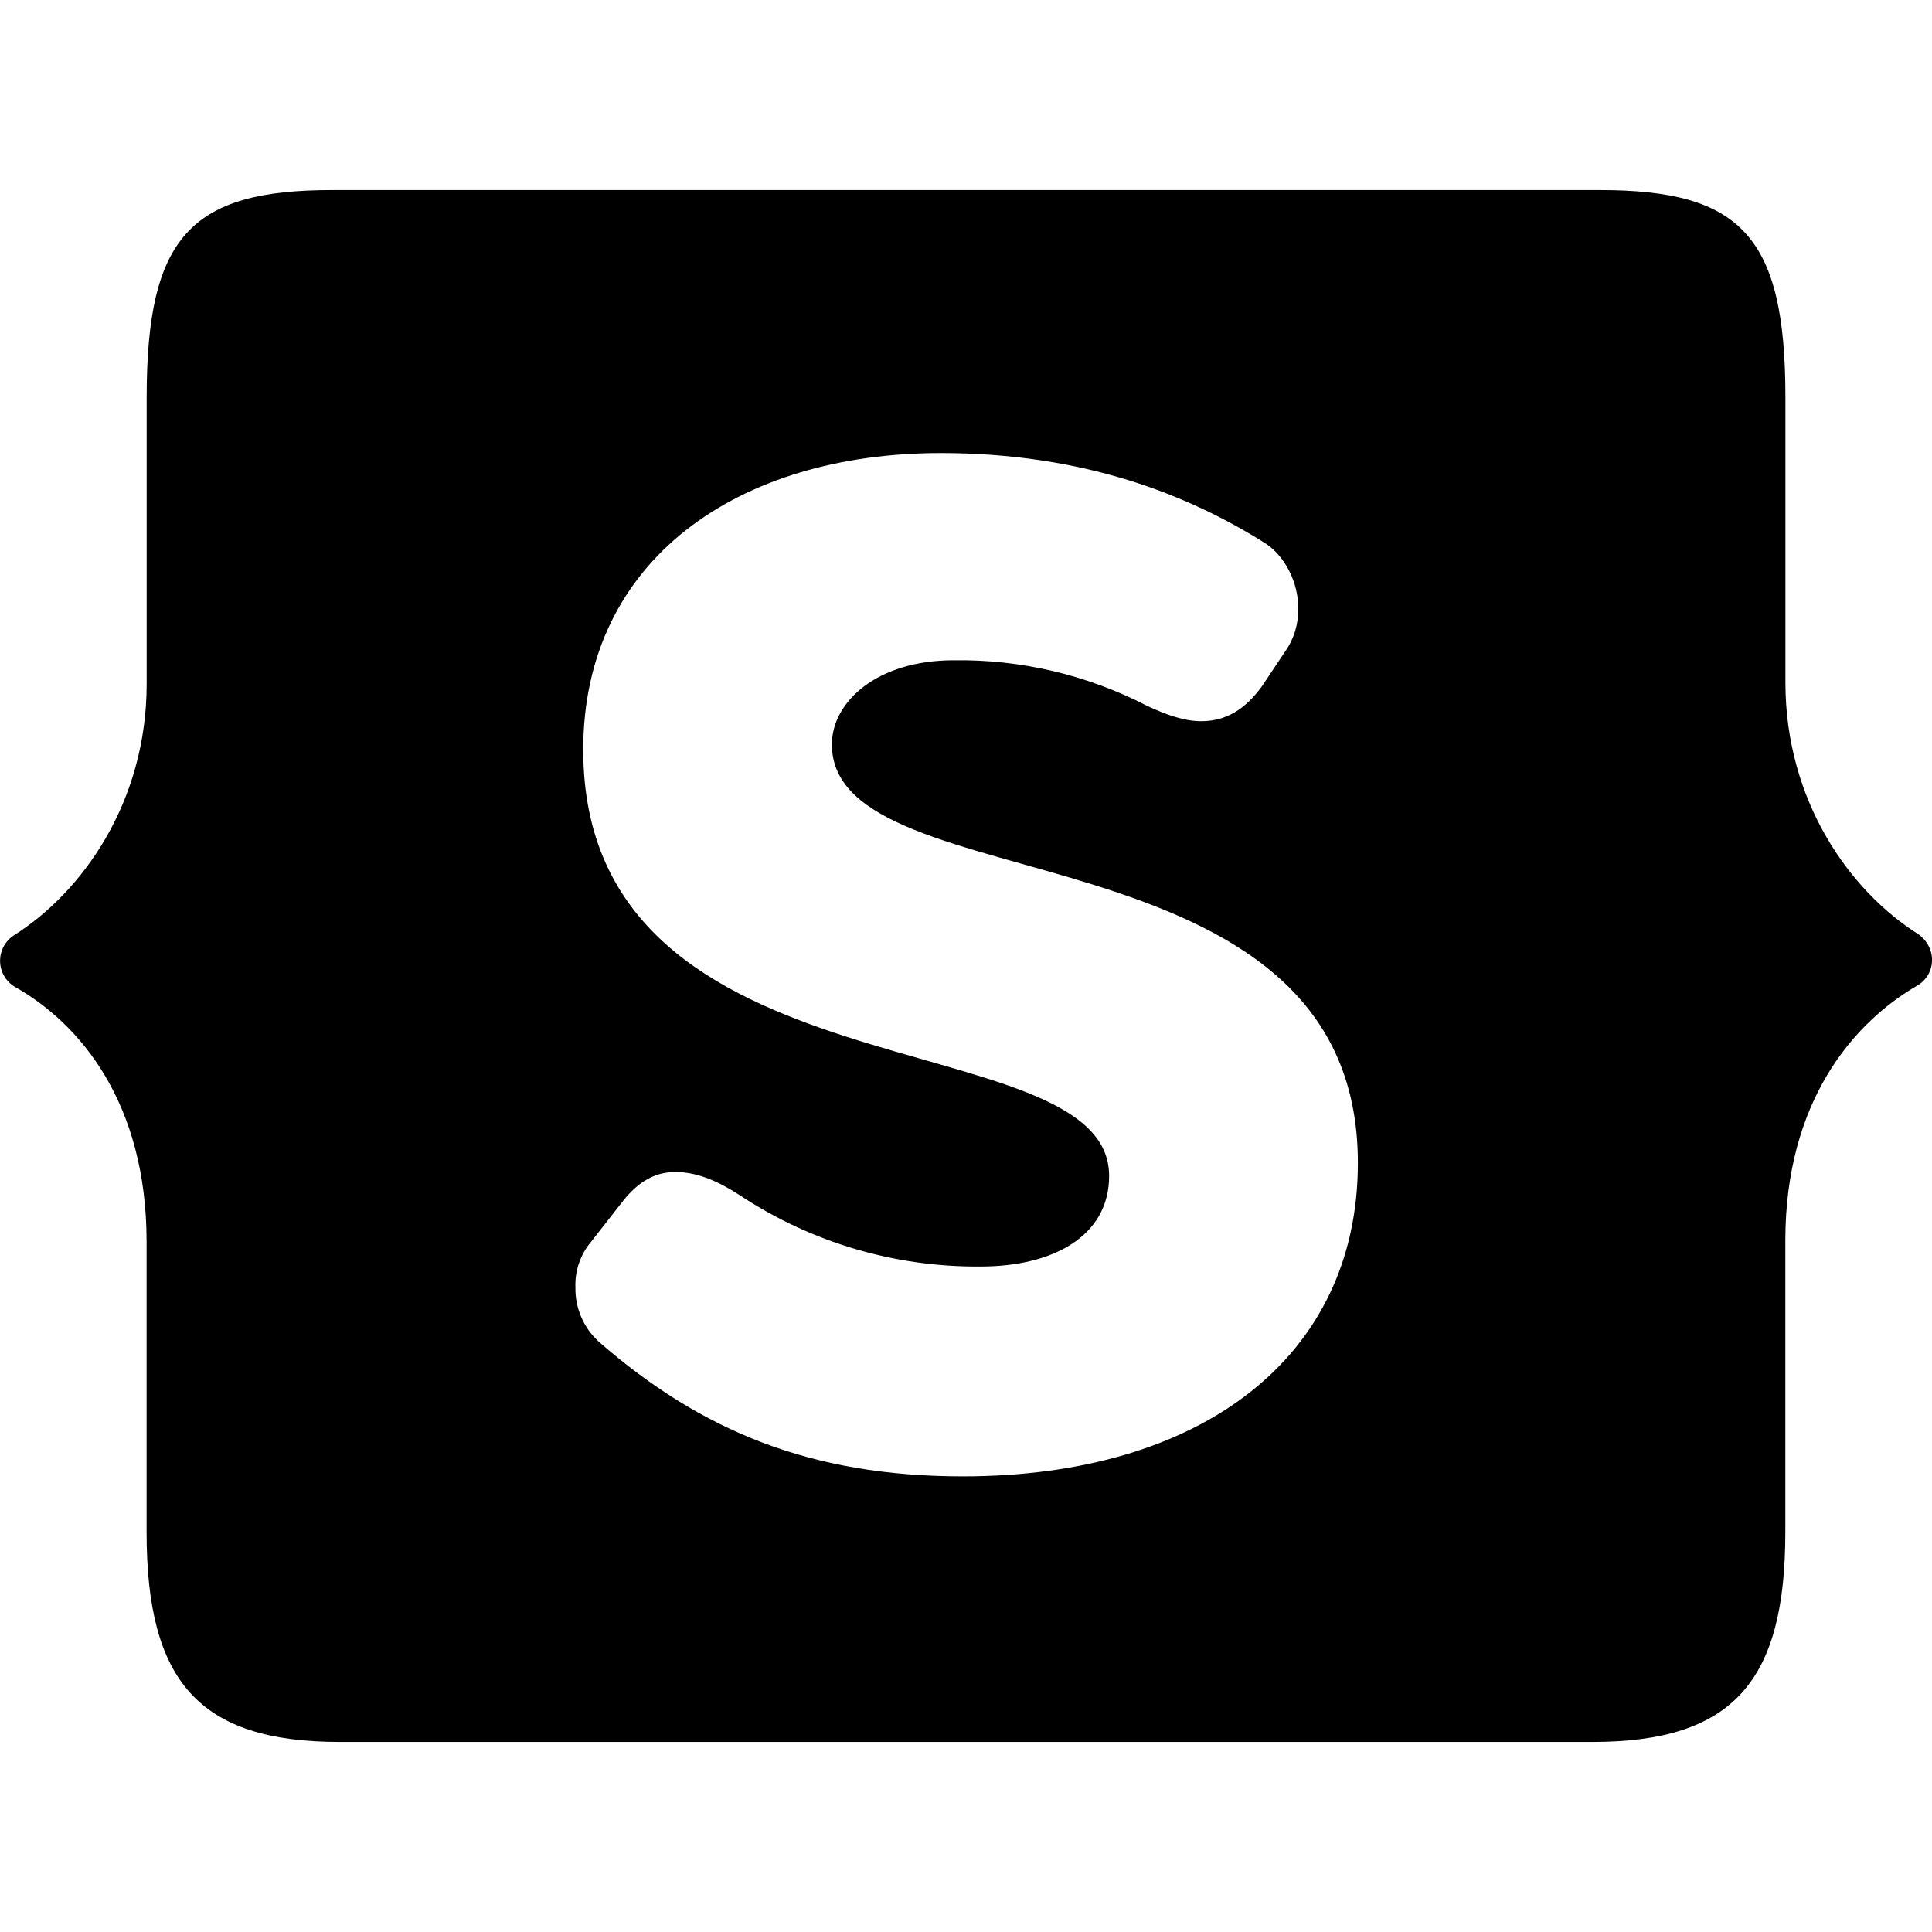
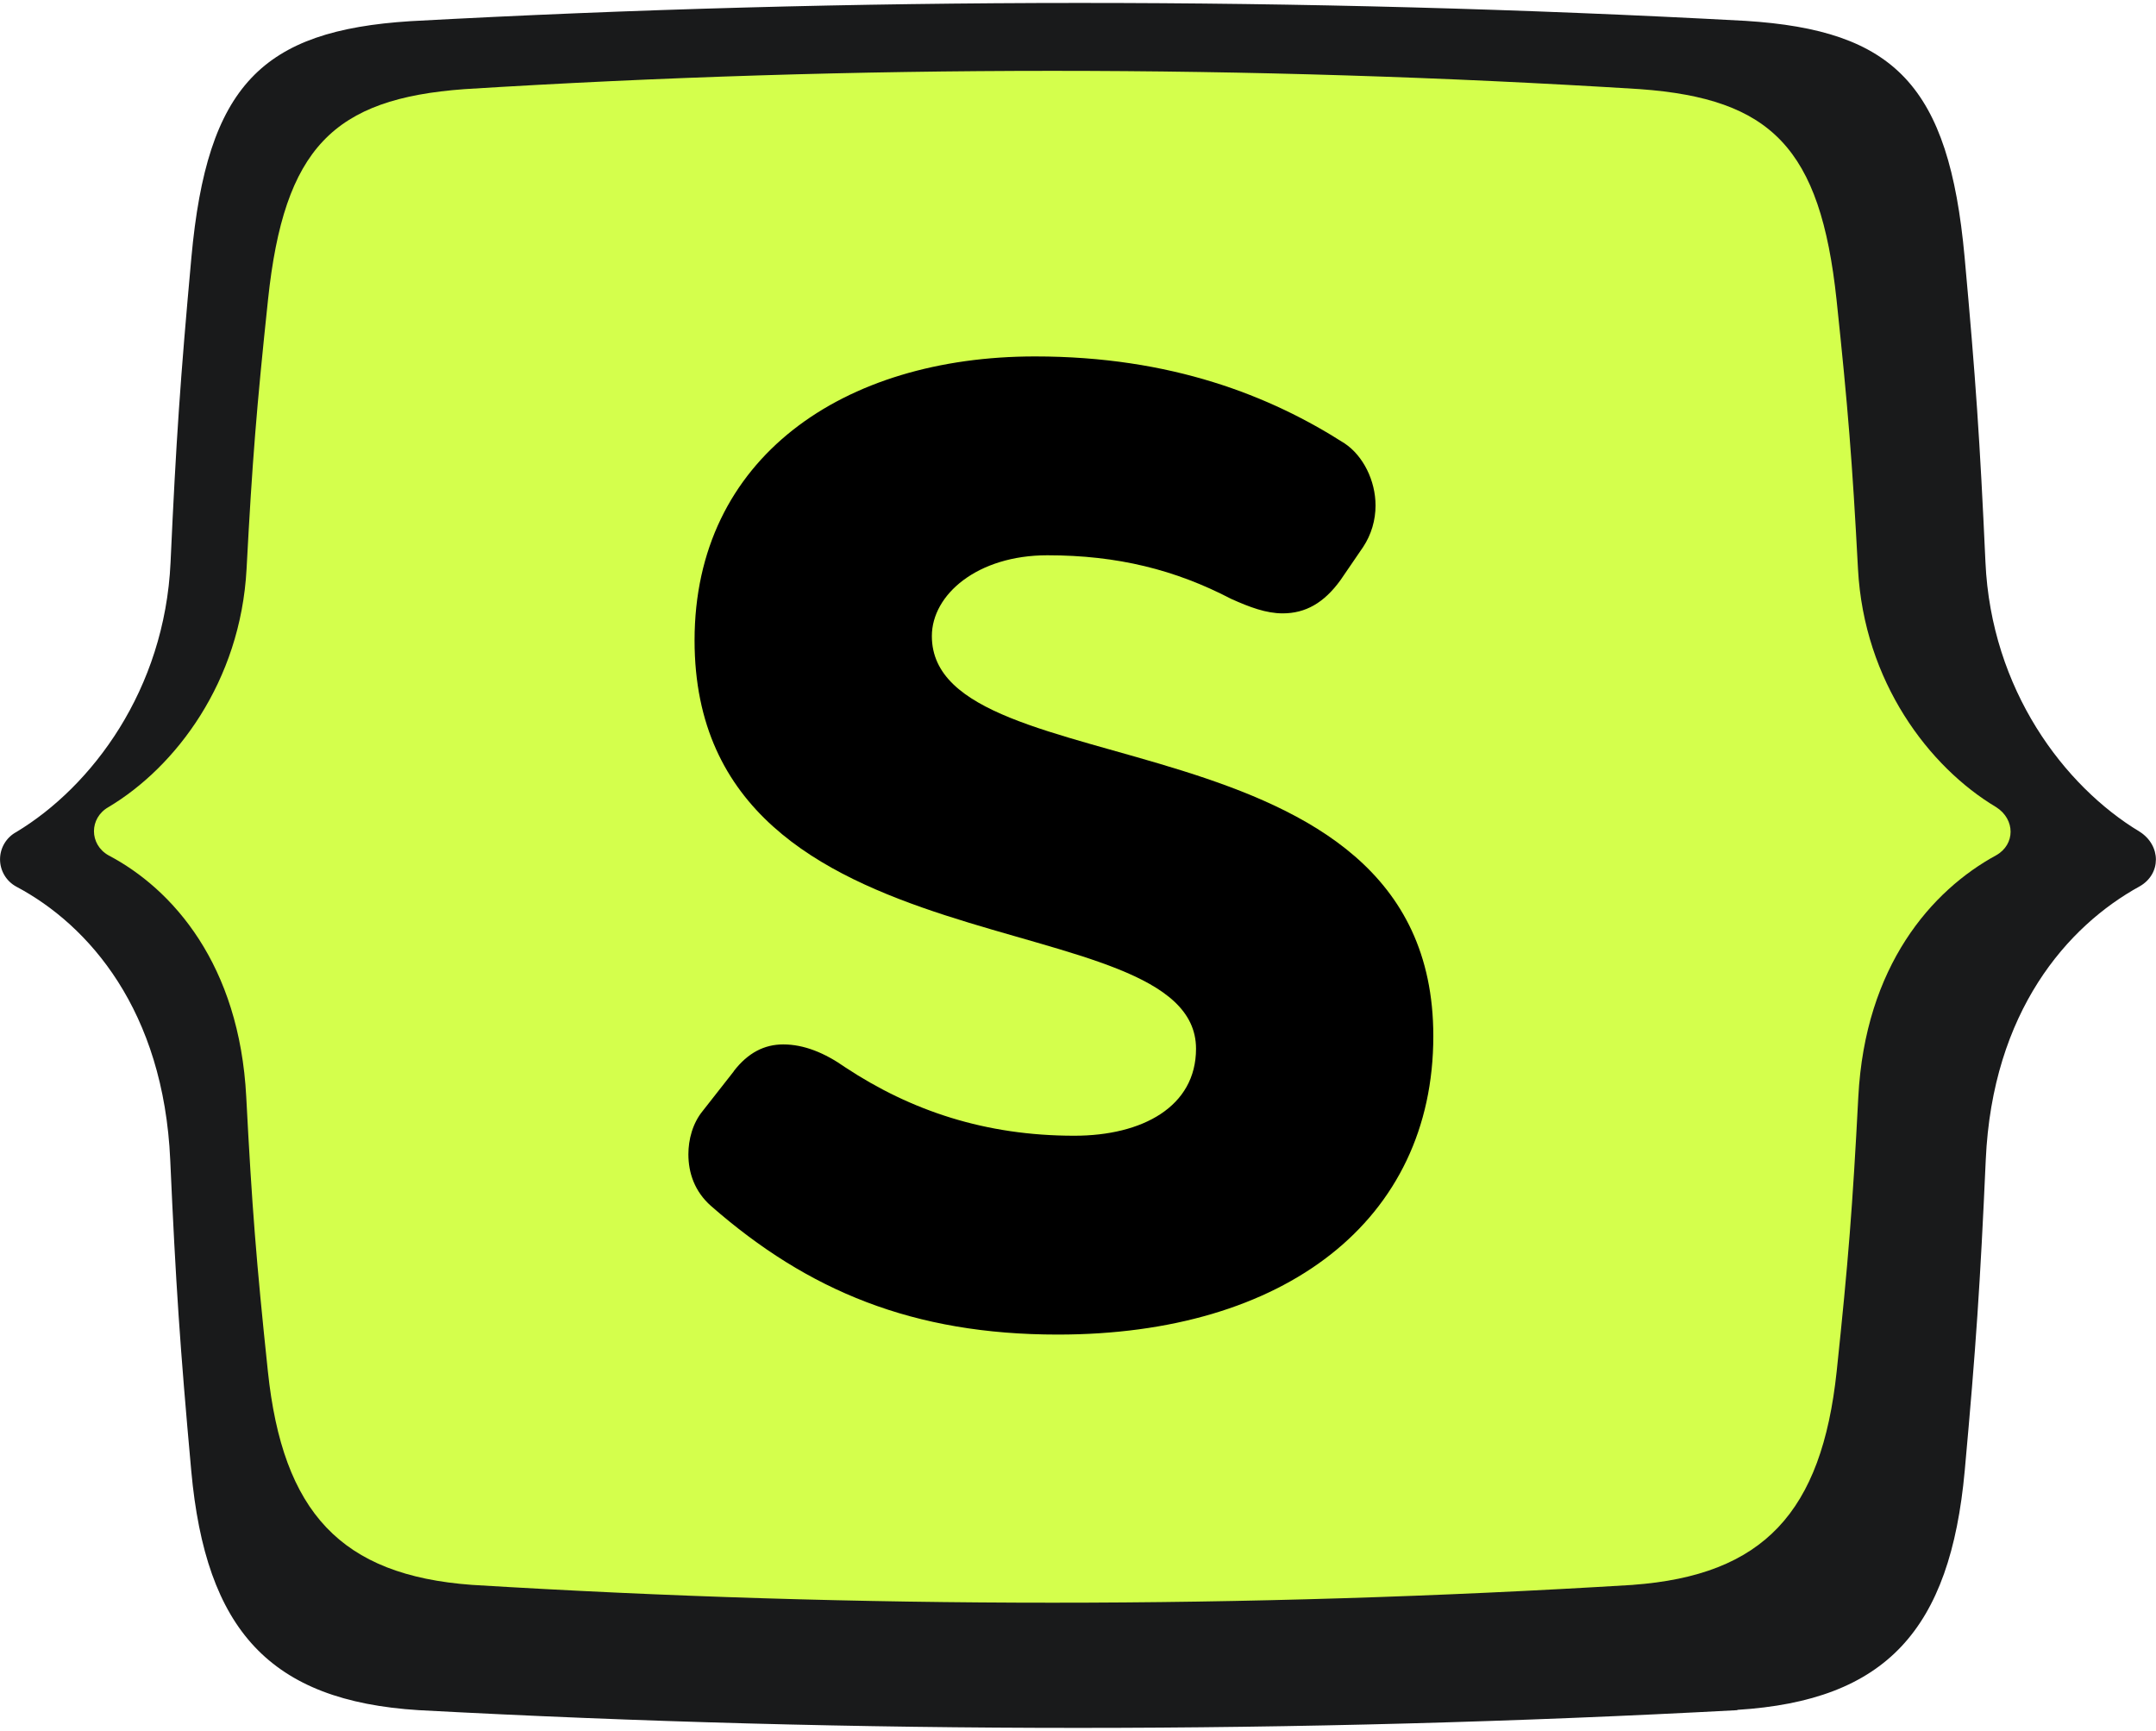
- <svg xmlns="http://www.w3.org/2000/svg" role="img" viewBox="0 0 24 24">
-   <path d="M19.78 21.639c1.754 0 2.398-.756 2.398-2.607v-3.62c0-1.722.837-2.704 1.641-3.17.242-.145.242-.483 0-.644-.836-.531-1.64-1.642-1.64-3.122v-3.54c0-1.996-.548-2.575-2.302-2.575H4.123c-1.754 0-2.301.58-2.301 2.575v3.556c0 1.48-.805 2.59-1.641 3.122a.377.377 0 0 0 0 .643c.804.451 1.64 1.433 1.64 3.17v3.605c0 1.85.645 2.607 2.399 2.607zm-7.82-3.299c-1.883 0-3.25-.563-4.522-1.673a.891.891 0 0 1-.29-.676.83.83 0 0 1 .193-.563l.403-.515c.193-.242.402-.354.643-.354.274 0 .531.112.805.29a5.331 5.331 0 0 0 2.993.884c.885 0 1.593-.37 1.593-1.126 0-1.963-6.533-.885-6.533-5.294 0-2.366 1.93-3.685 4.441-3.685 1.77 0 3.074.515 4.04 1.126.24.161.402.483.402.805 0 .193-.049.37-.161.53l-.29.435c-.21.29-.45.435-.756.435-.21 0-.435-.08-.676-.193a5.07 5.07 0 0 0-2.398-.564c-.95 0-1.513.515-1.513 1.046 0 2.012 6.534.918 6.534 5.198 0 2.414-1.947 3.894-4.908 3.894z" />
+ <svg xmlns="http://www.w3.org/2000/svg" viewBox="0 0 139.56 112.01">
+   <path fill="#191a1b" d="M112.46 110.67c9.62-.6 13.78-5.17 14.72-15.49.73-8.04 1-12.06 1.36-20.11.43-9.6 5.28-15.13 9.96-17.7 1.41-.8 1.4-2.65 0-3.54-4.88-2.94-9.61-9.19-9.98-17.45-.36-7.9-.63-11.85-1.35-19.75-1.02-11.13-4.55-14.67-14.18-15.28a799 799 0 0 0-86.42.02c-9.62.61-13.16 4.15-14.18 15.28-.72 7.9-.99 11.85-1.35 19.75-.38 8.26-5.1 14.51-9.98 17.45a2.01 2.01 0 0 0 0 3.54c4.69 2.49 9.53 8.01 9.96 17.7.36 8.04.63 12.06 1.36 20.11.94 10.32 5.1 14.89 14.72 15.49 28.52 1.53 56.85 1.53 85.36 0ZM69.55 92.82c-8.77.49-19.7-3.8-25.95-9.95-1.23-1.13-1.73-2.53-1.76-3.92-.03-1.11.23-2.31 1.04-3.23.87-1.14 1.31-1.71 2.18-2.85 1.1-1.38 2.3-2.02 3.7-2.01 1.58.01 3.08.67 4.68 1.71 5.06 3.3 10.63 5.2 17.31 5.2 5.1 0 9.78-2.89 9.23-6.57-2.18-14.6-38.37-6.19-37.83-30.63C42.44 27.71 55.29 18.69 67.9 19c9.77.25 17.47 3.09 23.08 6.71 1.4.95 2.37 2.83 2.41 4.69.02 1.12-.23 2.13-.86 3.06-.65 1-.97 1.49-1.63 2.49-1.18 1.66-2.57 2.49-4.34 2.48-1.21 0-2.52-.48-3.92-1.14-4.2-2.17-8.56-3.31-13.85-3.31-5.47 0-9.15 3.52-8.76 6.1 2.18 14.47 37.35 5.97 37.84 30.07.3 14.88-15.58 22.52-28.34 22.68Z" />
+   <path fill="#d4ff4c" d="M105.69 102.58c8.47-.62 12.23-4.7 13.2-13.82.75-7.1 1.03-10.65 1.4-17.76.44-8.48 4.75-13.37 8.92-15.64 1.25-.7 1.25-2.33 0-3.12-4.34-2.59-8.55-8.12-8.94-15.41-.37-6.98-.65-10.46-1.39-17.44-1.05-9.83-4.24-13-12.71-13.62a612 612 0 0 0-76.11 0c-8.47.62-11.67 3.79-12.71 13.62-.74 6.98-1.02 10.46-1.39 17.44-.39 7.29-4.59 12.82-8.94 15.41-1.25.71-1.25 2.41 0 3.12 4.17 2.19 8.48 7.08 8.92 15.64.37 7.1.65 10.65 1.4 17.76.96 9.12 4.72 13.2 13.2 13.82 25.18 1.54 50 1.54 75.18 0Z" />
+   <path d="M47.49 69.34c.93-1.21 2-1.74 3.21-1.74 1.34 0 2.67.54 4.01 1.48 4.27 2.82 9.08 4.43 14.83 4.43 4.41 0 7.88-1.88 7.88-5.63 0-9.79-32.46-4.43-32.46-26.43 0-11.81 9.62-18.38 22.04-18.38 8.82 0 15.23 2.55 20.04 5.63 1.2.8 2 2.41 2 4.02 0 .94-.27 1.88-.8 2.68l-1.47 2.15c-1.07 1.48-2.27 2.15-3.74 2.15-1.07 0-2.14-.4-3.34-.94-3.61-1.88-7.35-2.82-11.89-2.82s-7.48 2.55-7.48 5.23c0 10.06 32.46 4.56 32.46 25.89 0 11.94-9.62 19.32-24.31 19.32-9.35 0-16.16-2.82-22.44-8.32-1.07-.94-1.47-2.15-1.47-3.35 0-.94.27-2.01.94-2.82l2-2.55Z" />
</svg>
